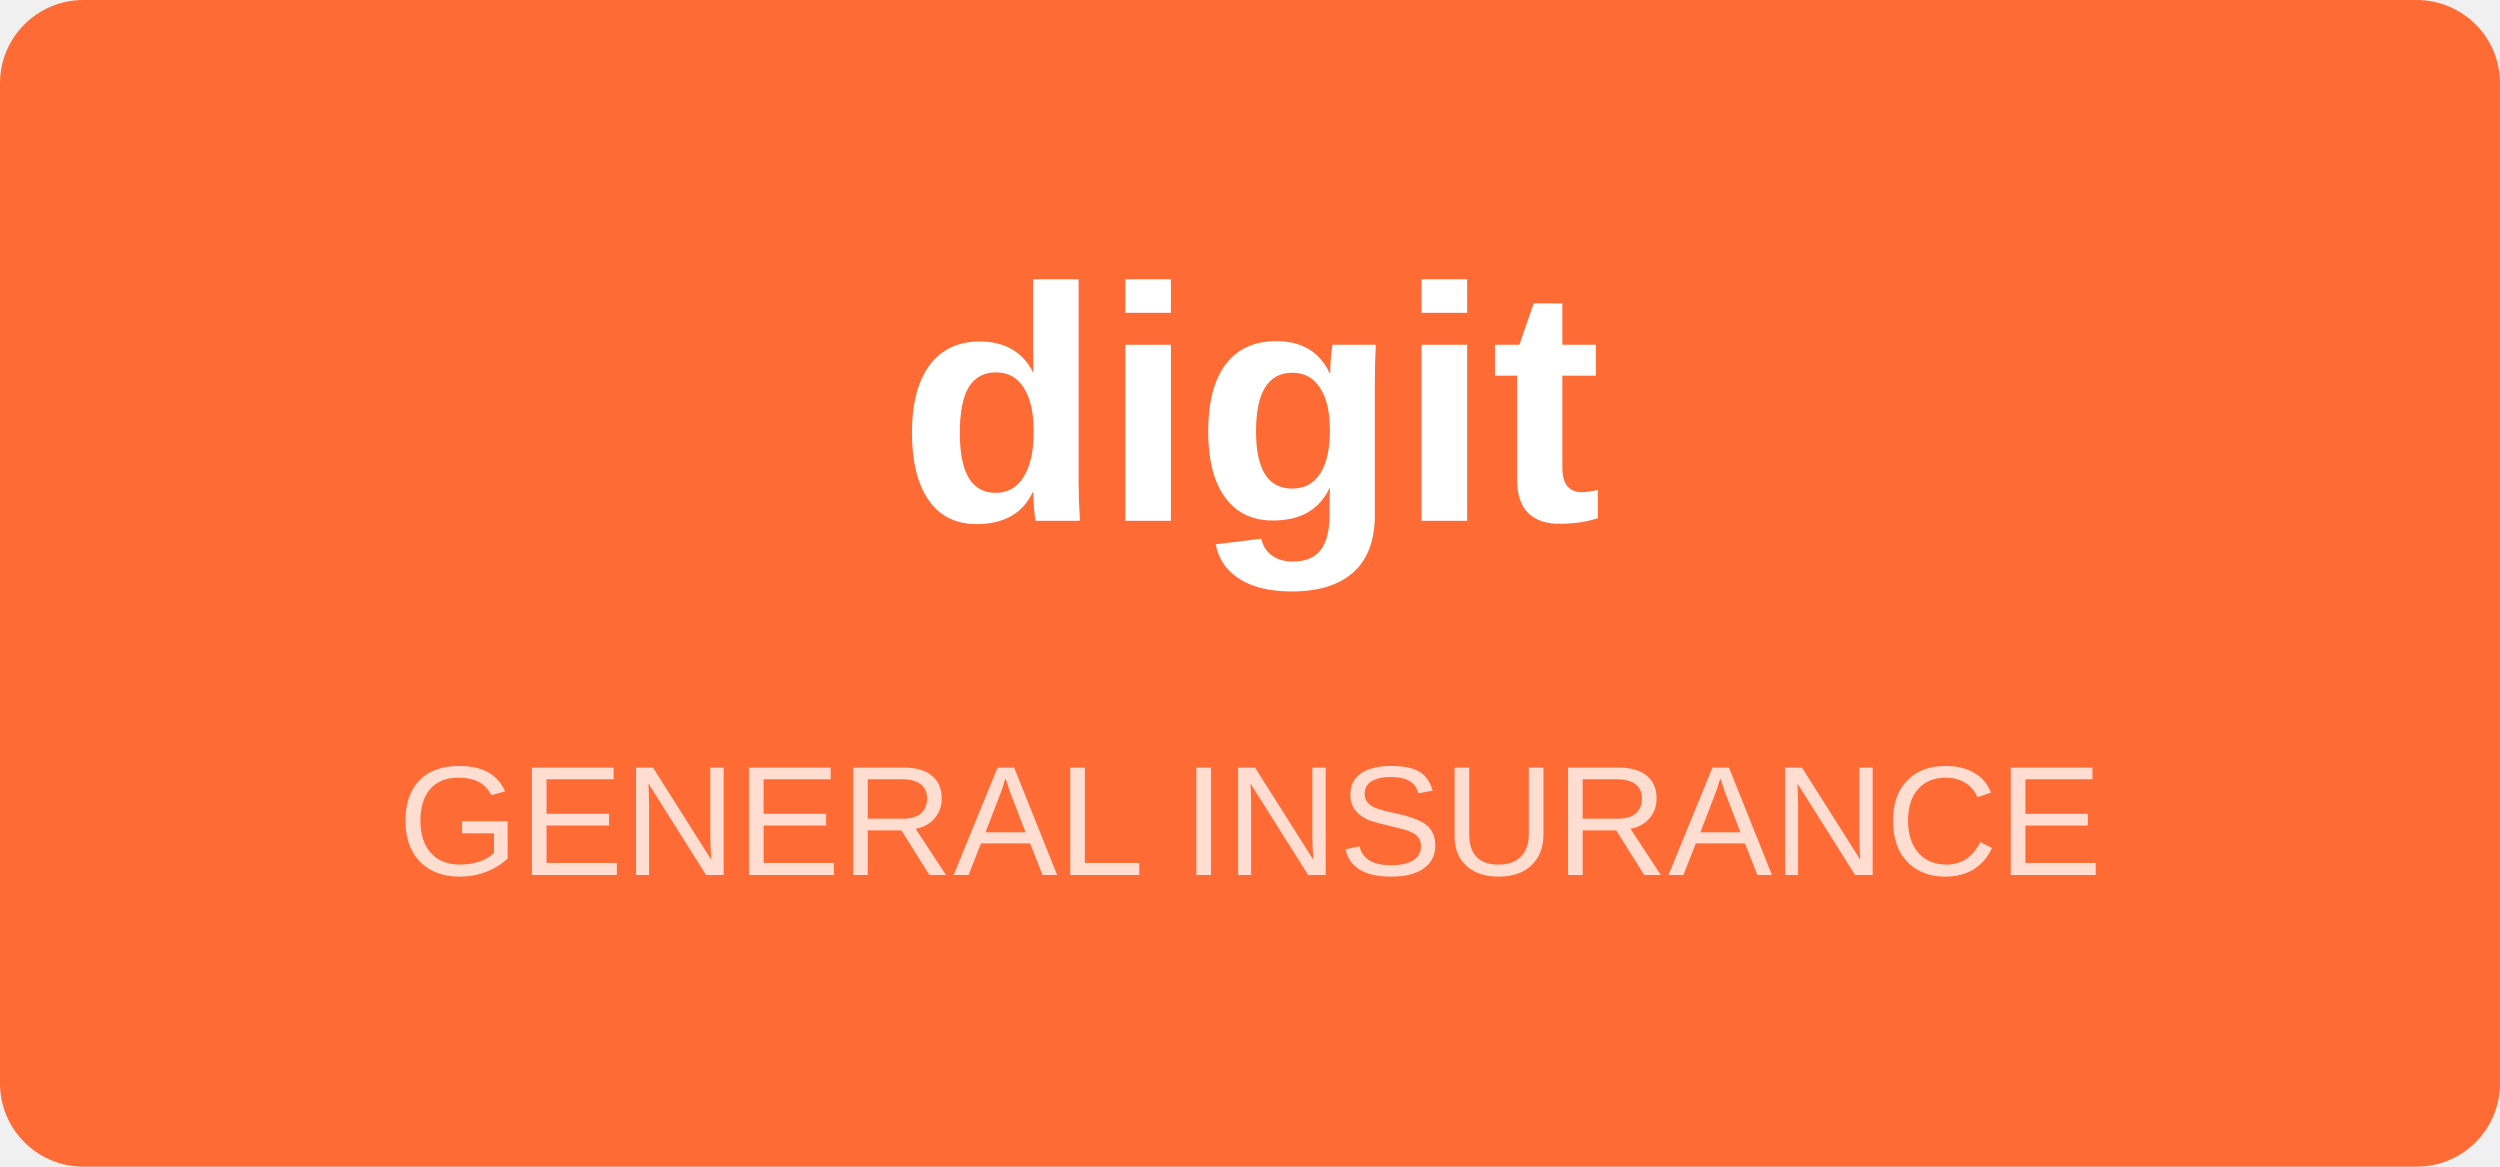
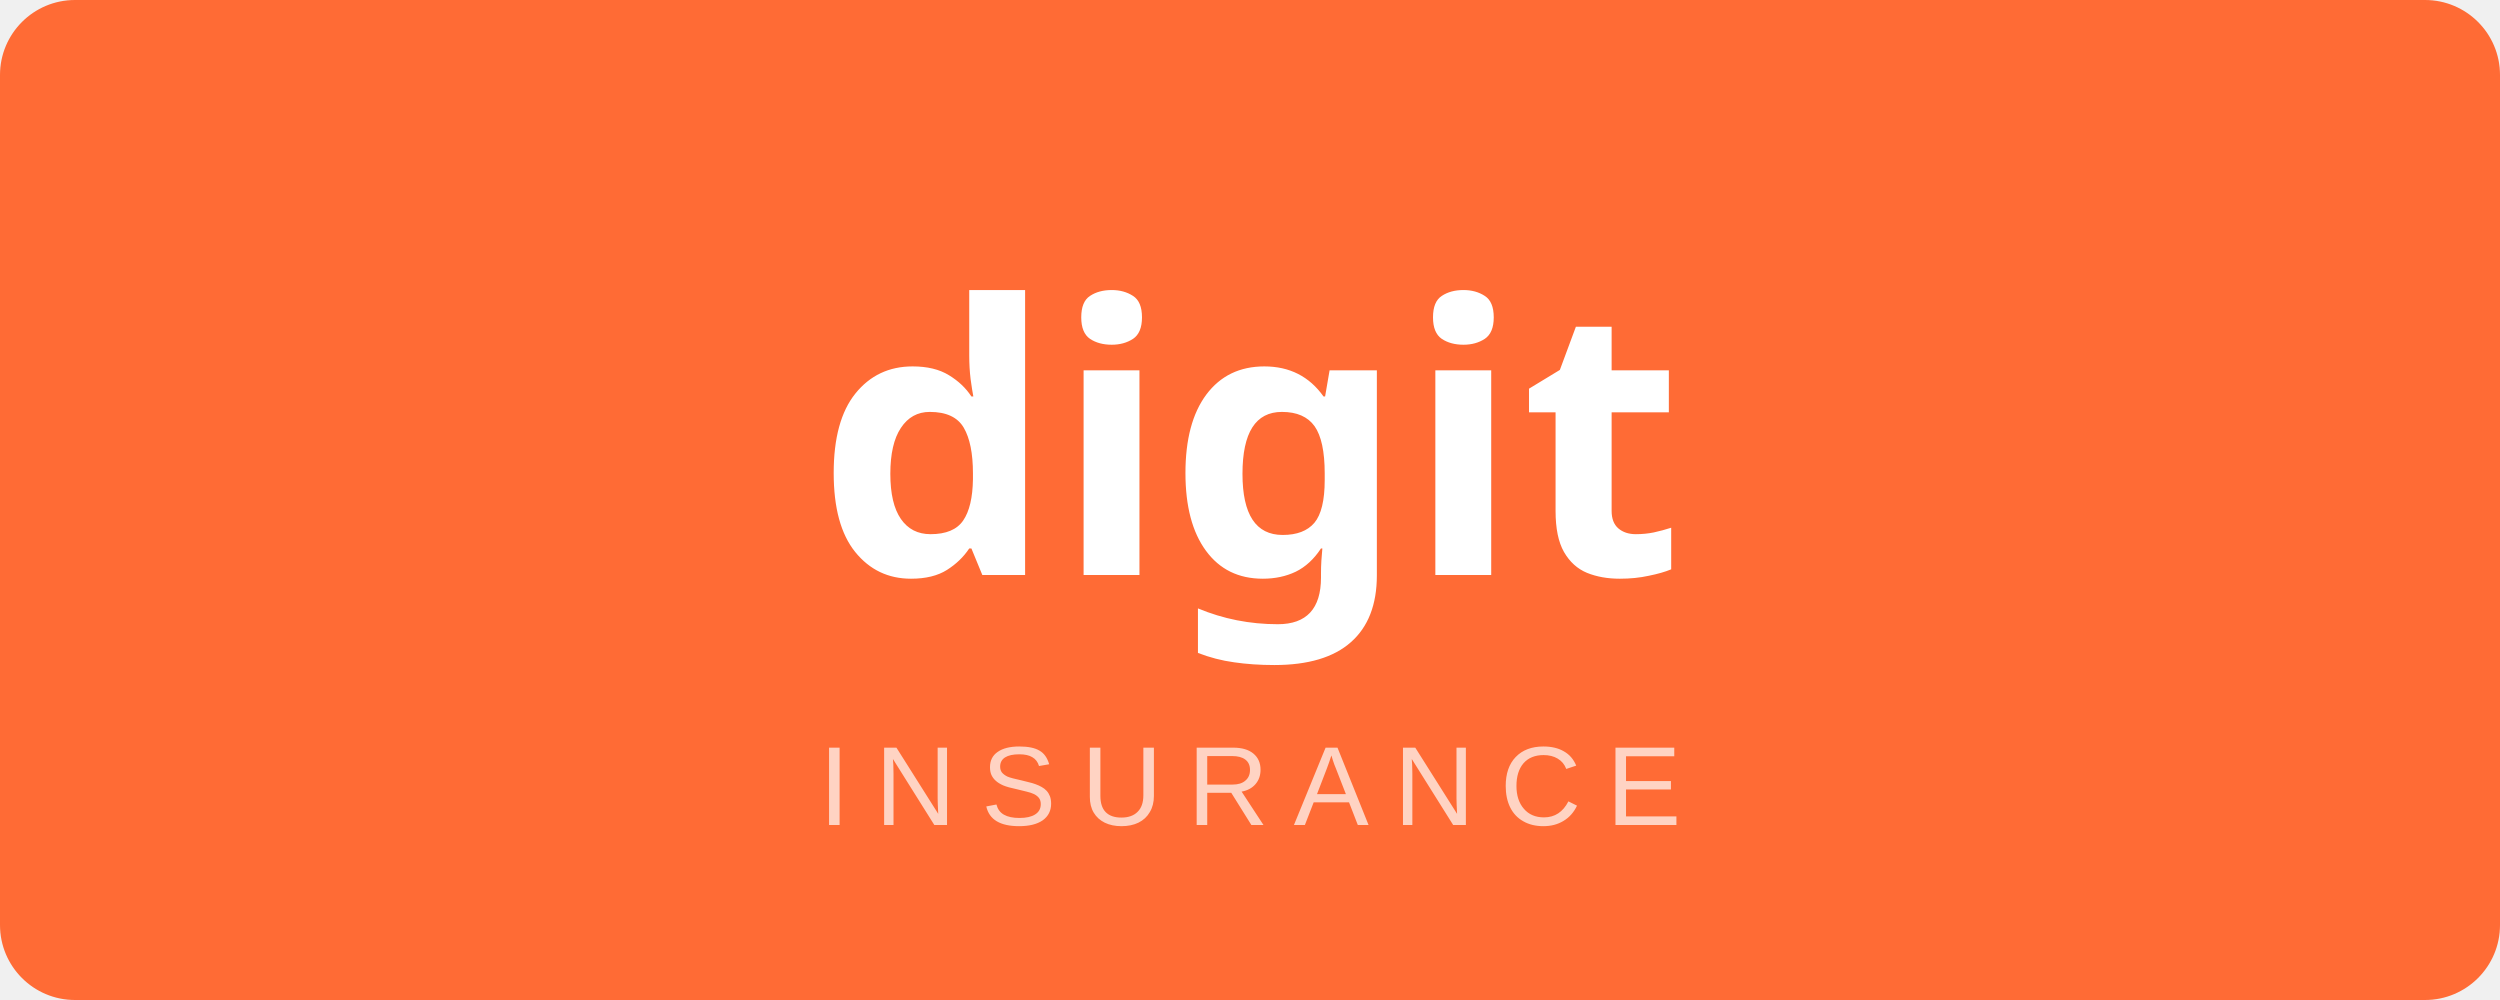
- <svg xmlns="http://www.w3.org/2000/svg" viewBox="0 0 120 56">
-   <rect width="120" height="56" fill="#FF6B35" rx="4" />
-   <text x="60" y="25" font-family="Arial,sans-serif" font-size="16" font-weight="bold" fill="white" text-anchor="middle">digit</text>
-   <text x="60" y="42" font-family="Arial,sans-serif" font-size="7.5" fill="#FFDDD0" text-anchor="middle">GENERAL INSURANCE</text>
+ <svg xmlns="http://www.w3.org/2000/svg" viewBox="0 0 200 80">
+   <rect width="200" height="80" fill="#FF6B35" rx="6" />
+   <text x="100" y="46" font-family="Arial Black,sans-serif" font-size="30" font-weight="900" fill="white" text-anchor="middle">digit</text>
+   <text x="100" y="66" font-family="Arial,sans-serif" font-size="9" fill="rgba(255,255,255,0.7)" text-anchor="middle" letter-spacing="2">INSURANCE</text>
</svg>
